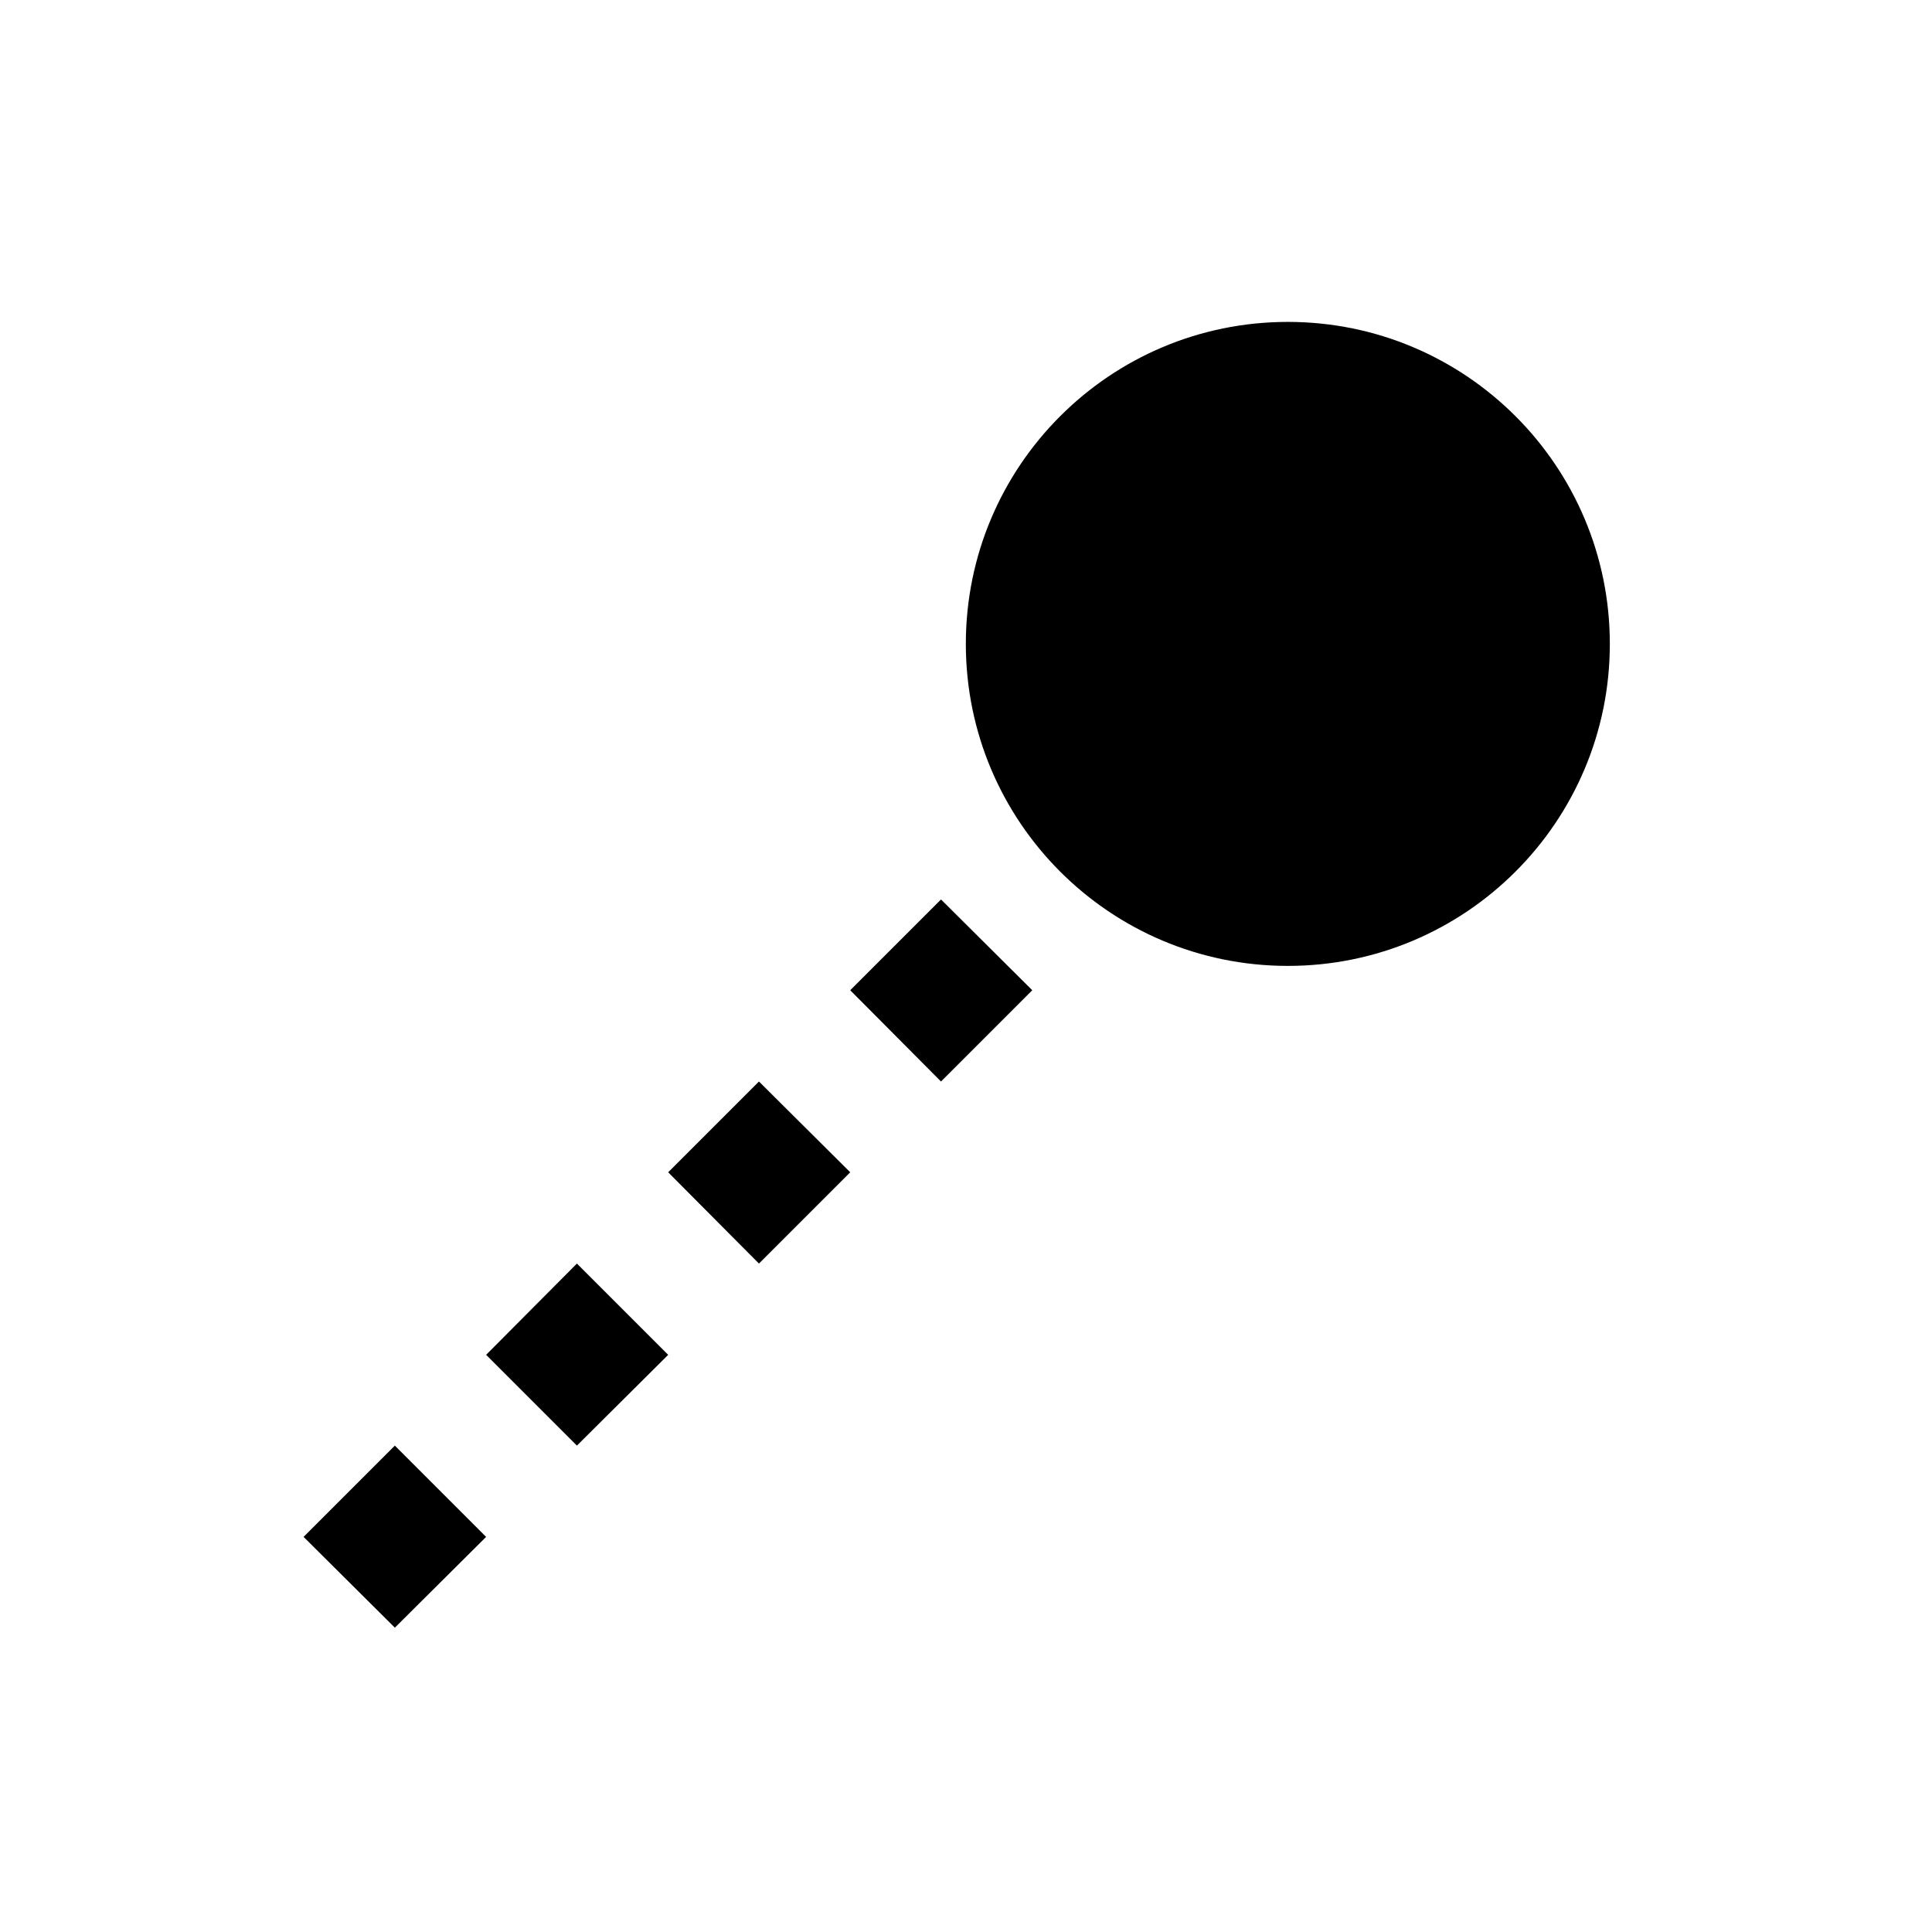
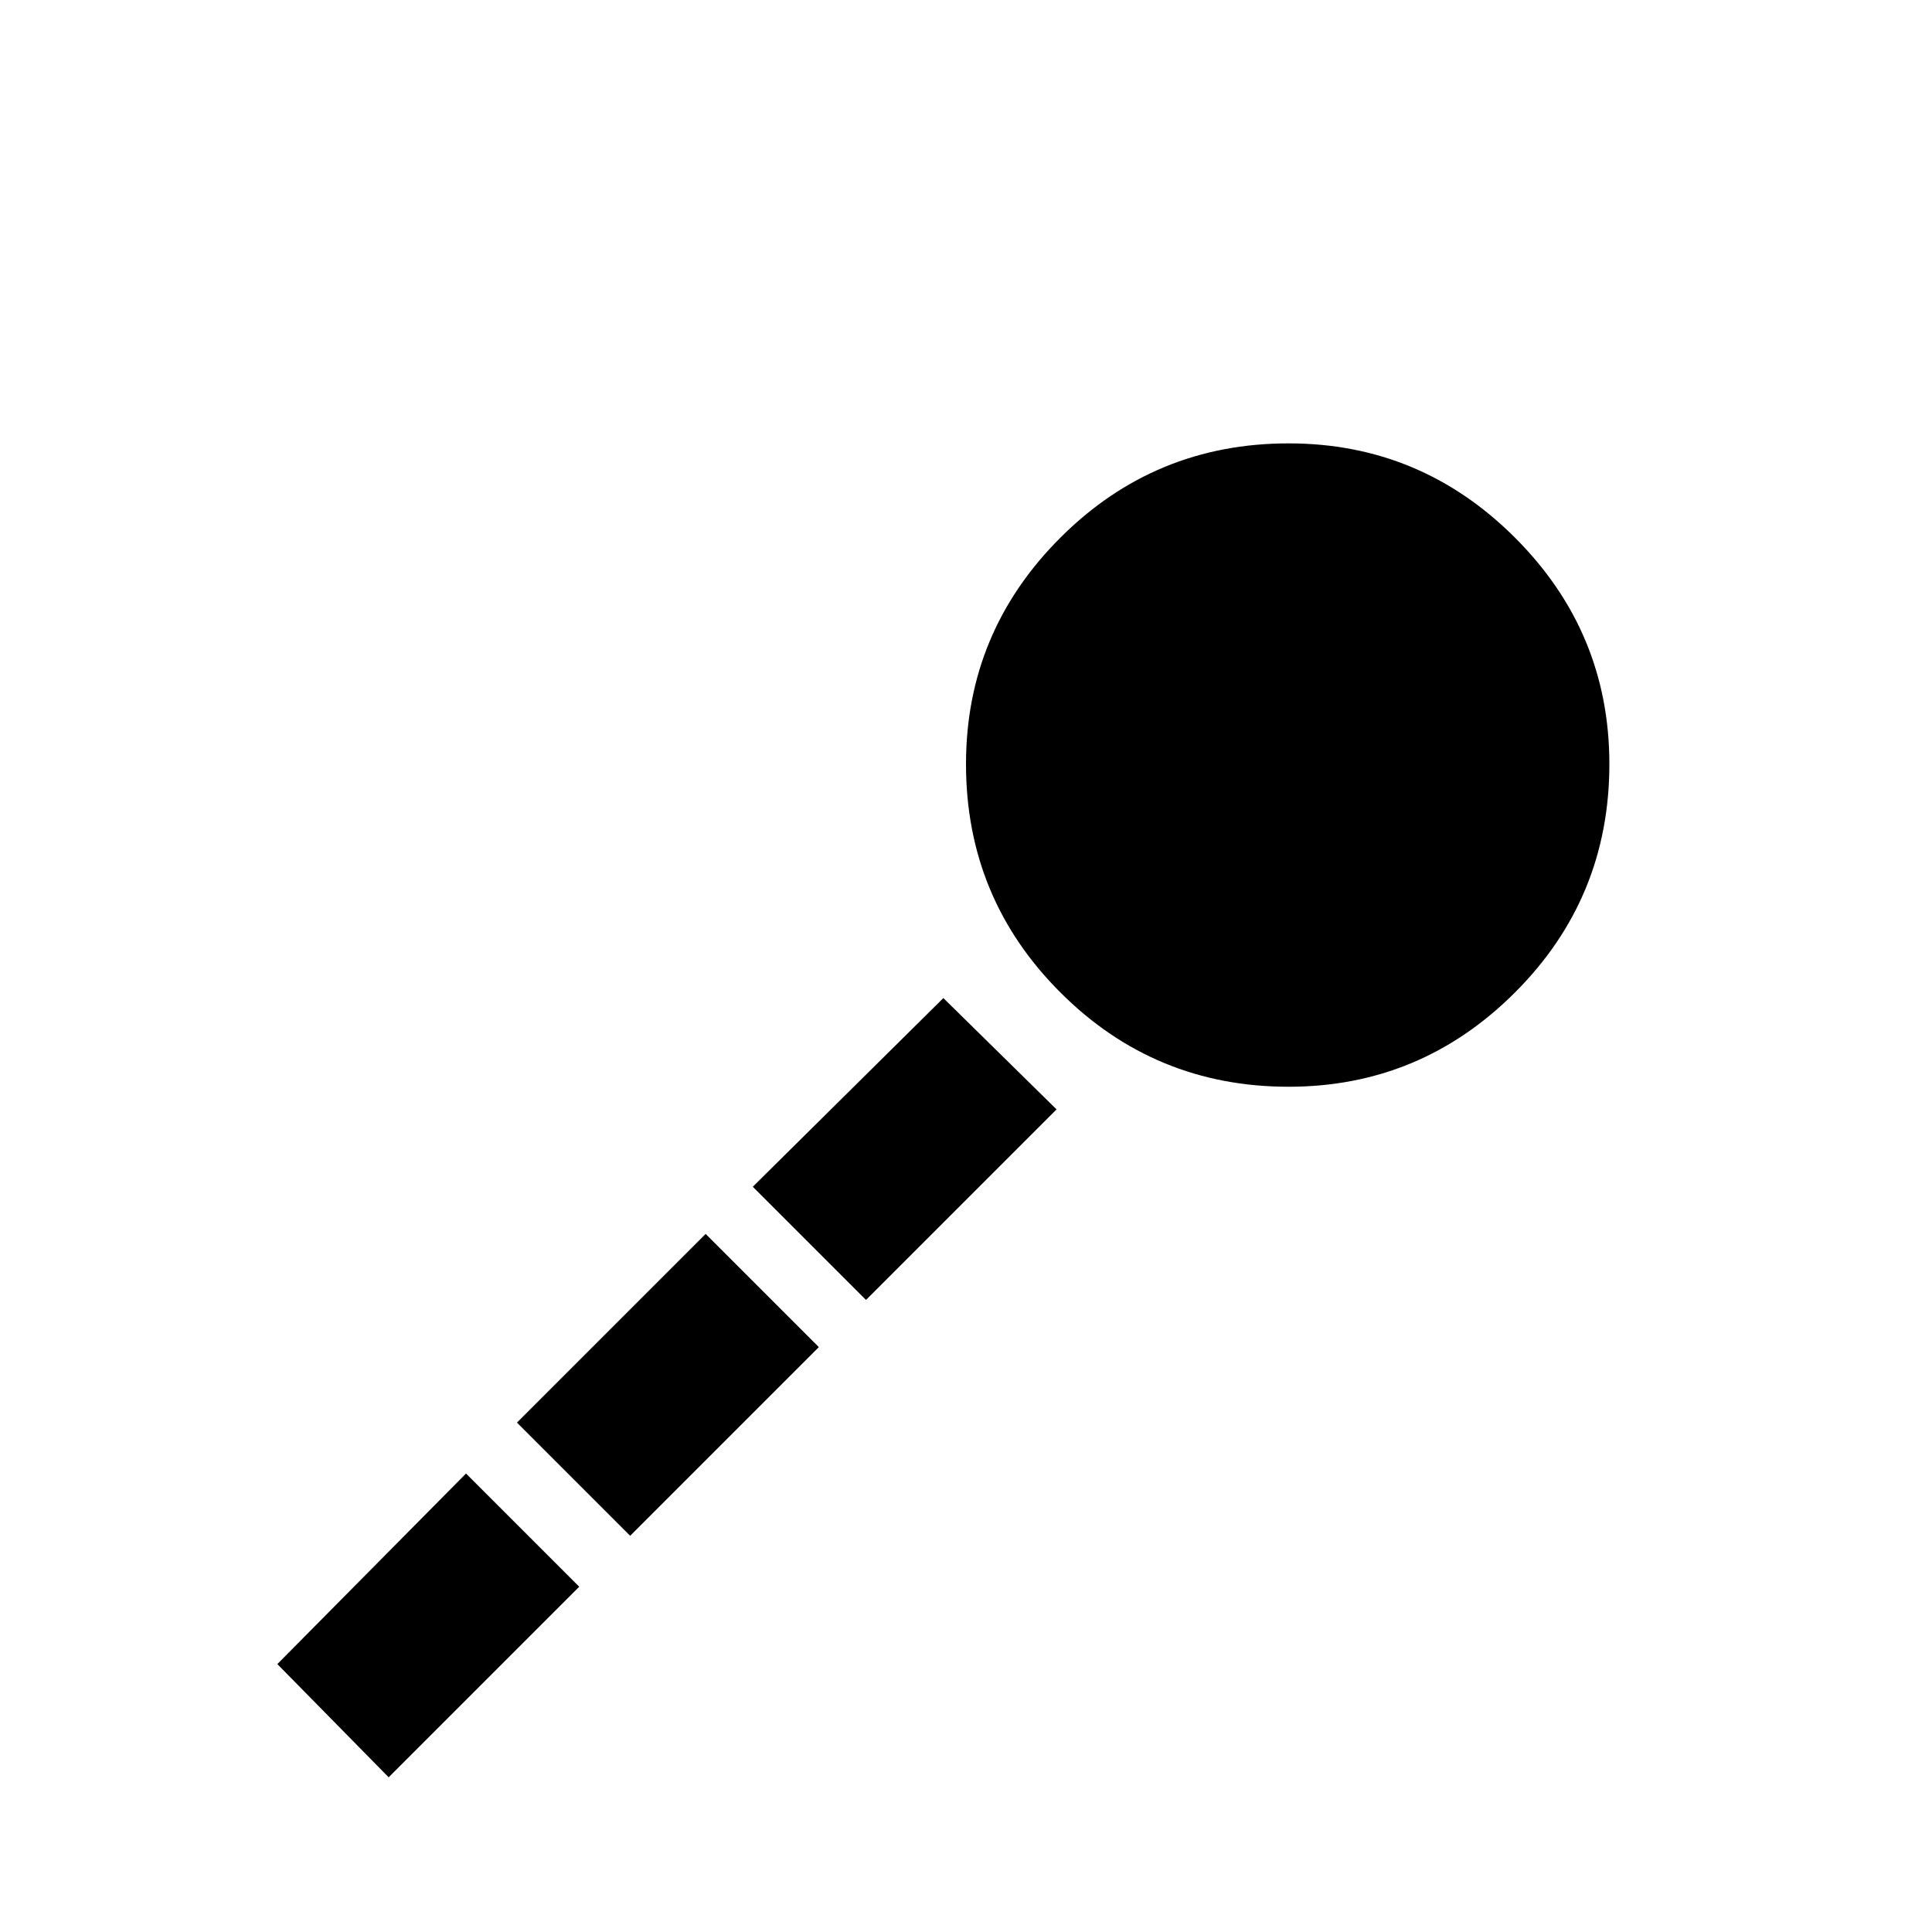
- <svg xmlns="http://www.w3.org/2000/svg" width="7.938mm" height="7.938mm" viewBox="0 0 7.938 7.938" version="1.1" id="svg8">
-   <defs id="defs2" />
-   <g id="layer1" style="display:inline" transform="translate(-84.66667,-163.3854)">
-     <path id="path6717" d="m 89.958,164.708 a 1.323,1.323 0 0 0 -1.323,1.323 1.323,1.323 0 0 0 1.323,1.323 1.323,1.323 0 0 0 1.323,-1.323 1.323,1.323 0 0 0 -1.323,-1.323 z m -1.425,2.373 -0.373,0.373 0.373,0.375 0.375,-0.375 z m -0.748,0.748 -0.373,0.373 0.373,0.375 0.375,-0.375 z m -0.748,0.748 -0.373,0.375 0.373,0.373 0.375,-0.373 z m -0.748,0.748 -0.375,0.375 0.375,0.373 0.375,-0.373 z" style="display:inline;fill:#000000;fill-opacity:1;stroke:none;stroke-width:0.294;stroke-miterlimit:4;stroke-dasharray:none;stroke-dashoffset:0;stroke-opacity:1" />
+ <svg xmlns="http://www.w3.org/2000/svg" version="1.1" viewBox="0 -64 1024 1024">
+   <g transform="matrix(1 0 0 -1 0 960)">
+     <path fill="currentColor" d="M853 619q0 -71 -50 -121t-120 -50v0q-71 0 -121 50t-50 121v0q0 70 50 120t121 50v0q70 0 120 -50t50 -120v0v0zM147 142l100 101l60 -60l-101 -101l-59 60v0zM274 270l100 100l60 -60l-100 -100zM399 395l101 100l60 -59l-101 -101l-60 60v0z" />
  </g>
</svg>
